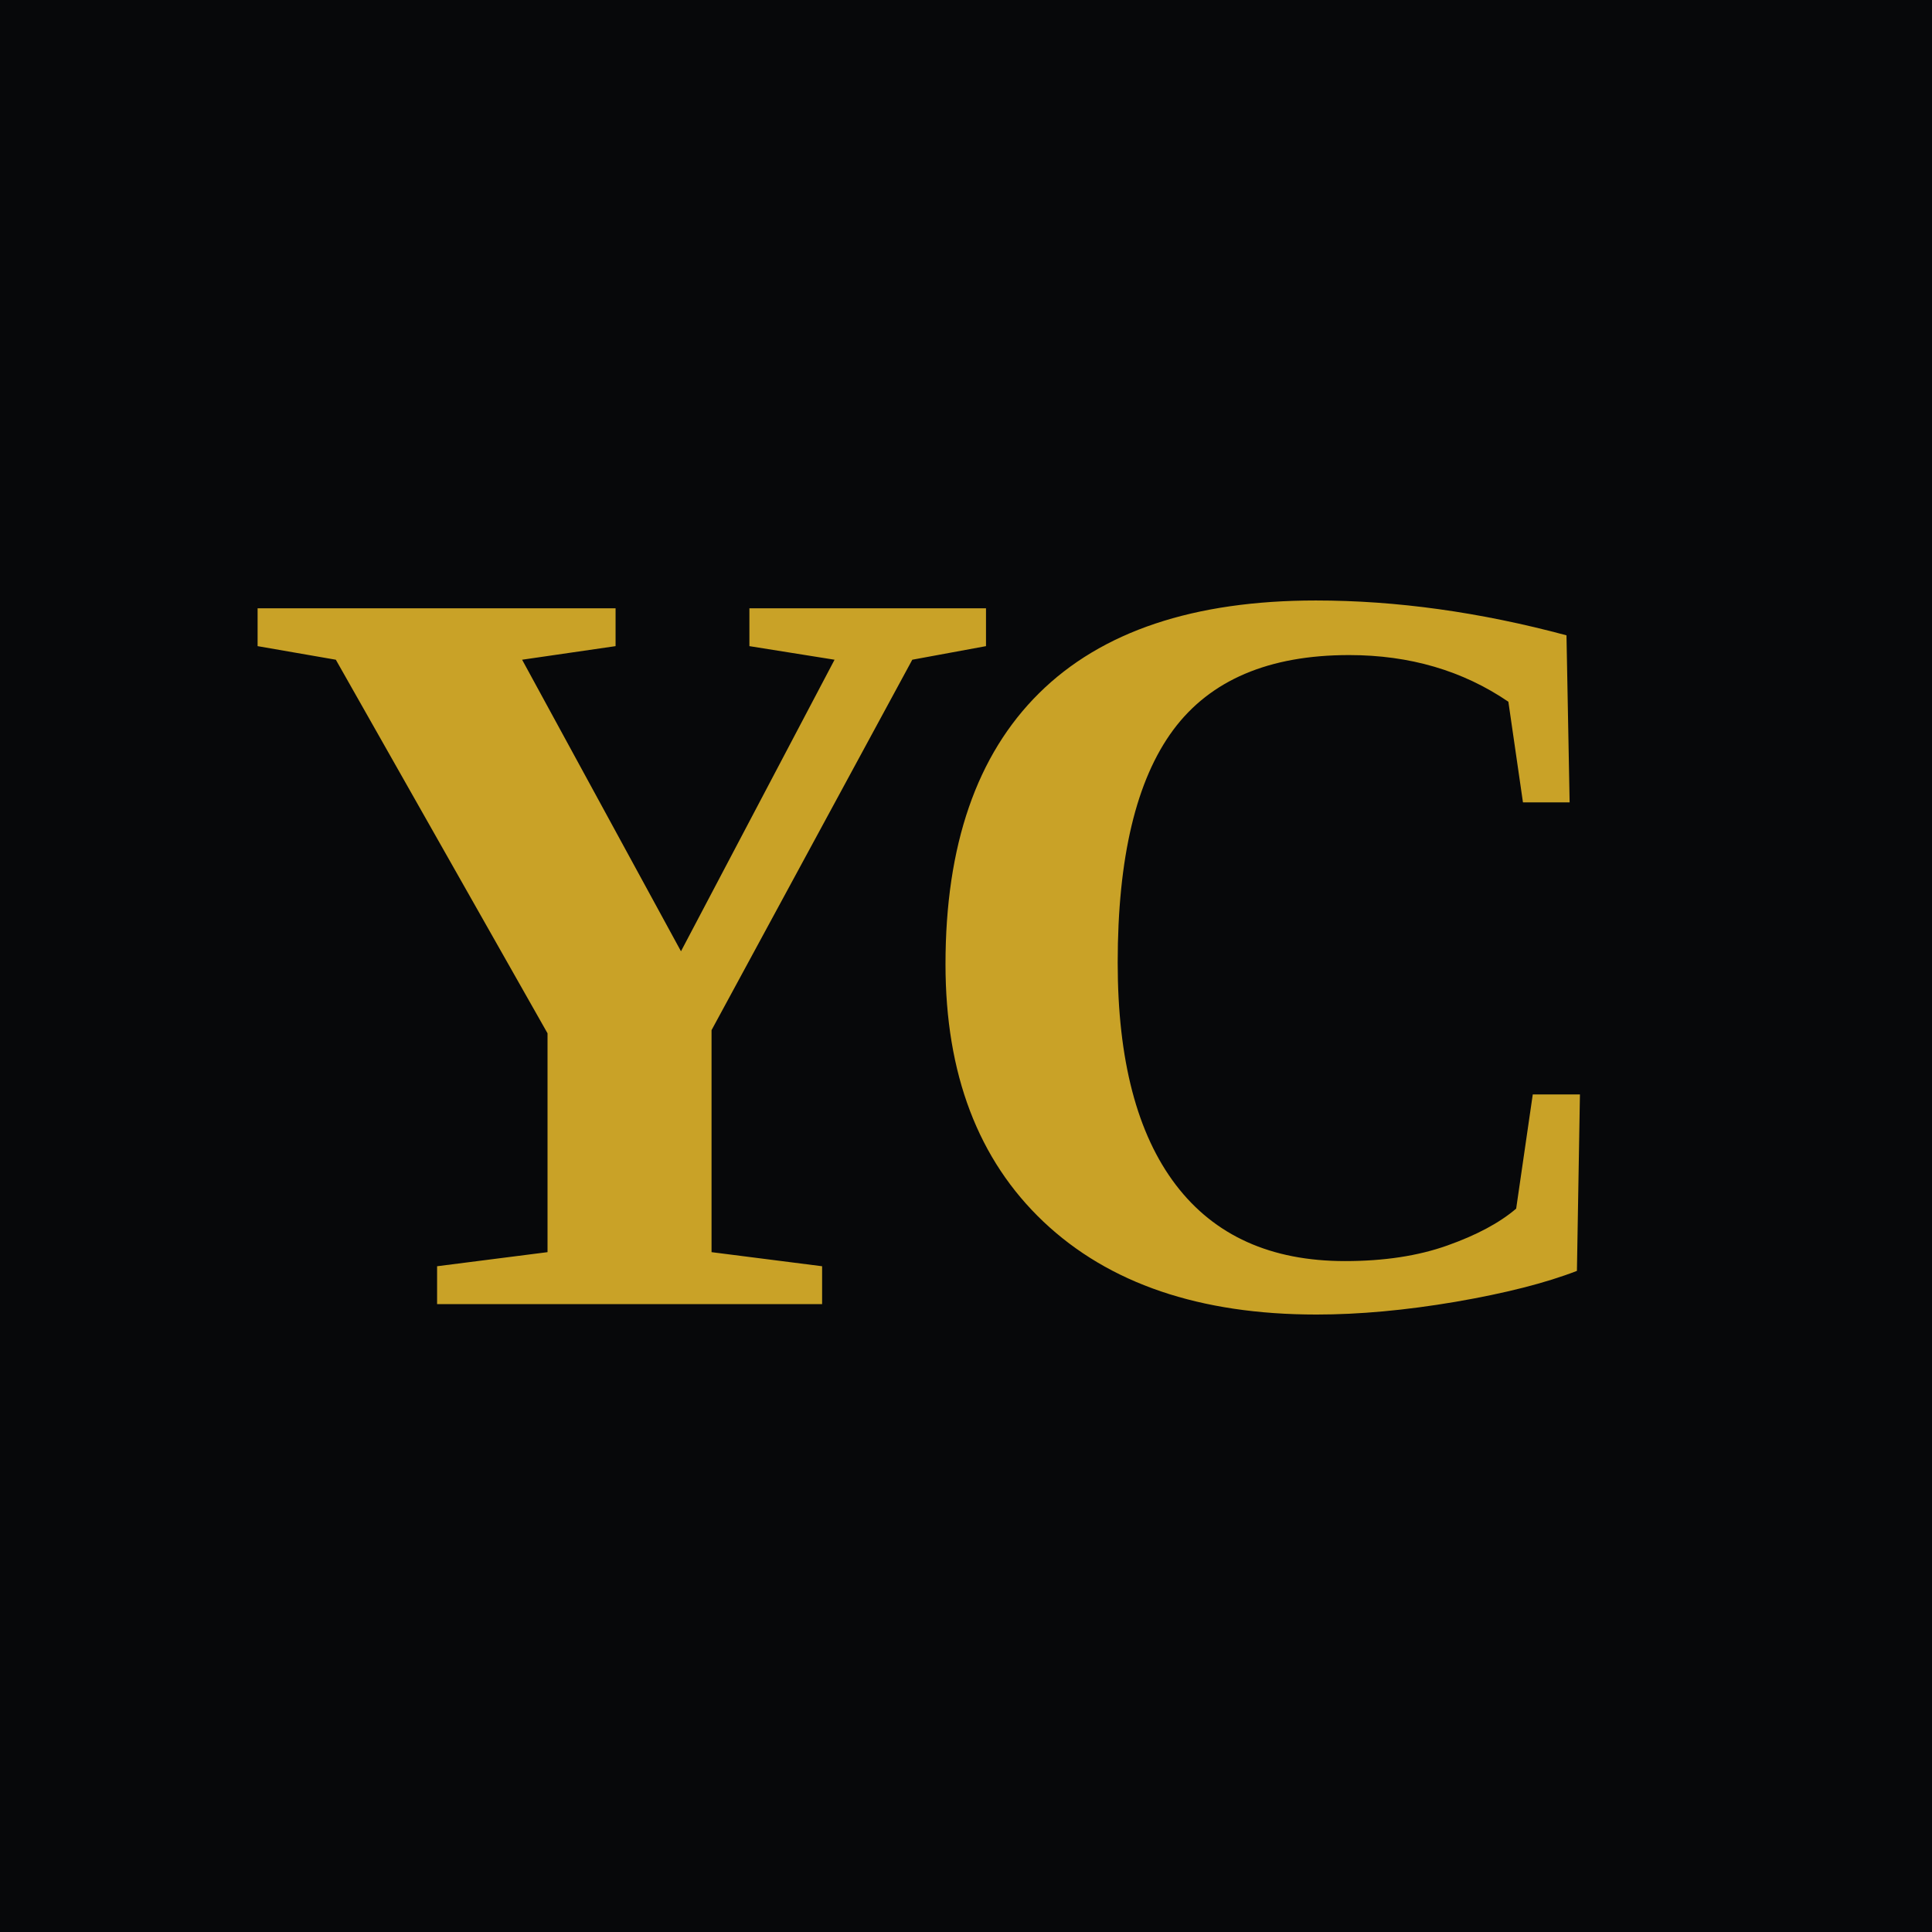
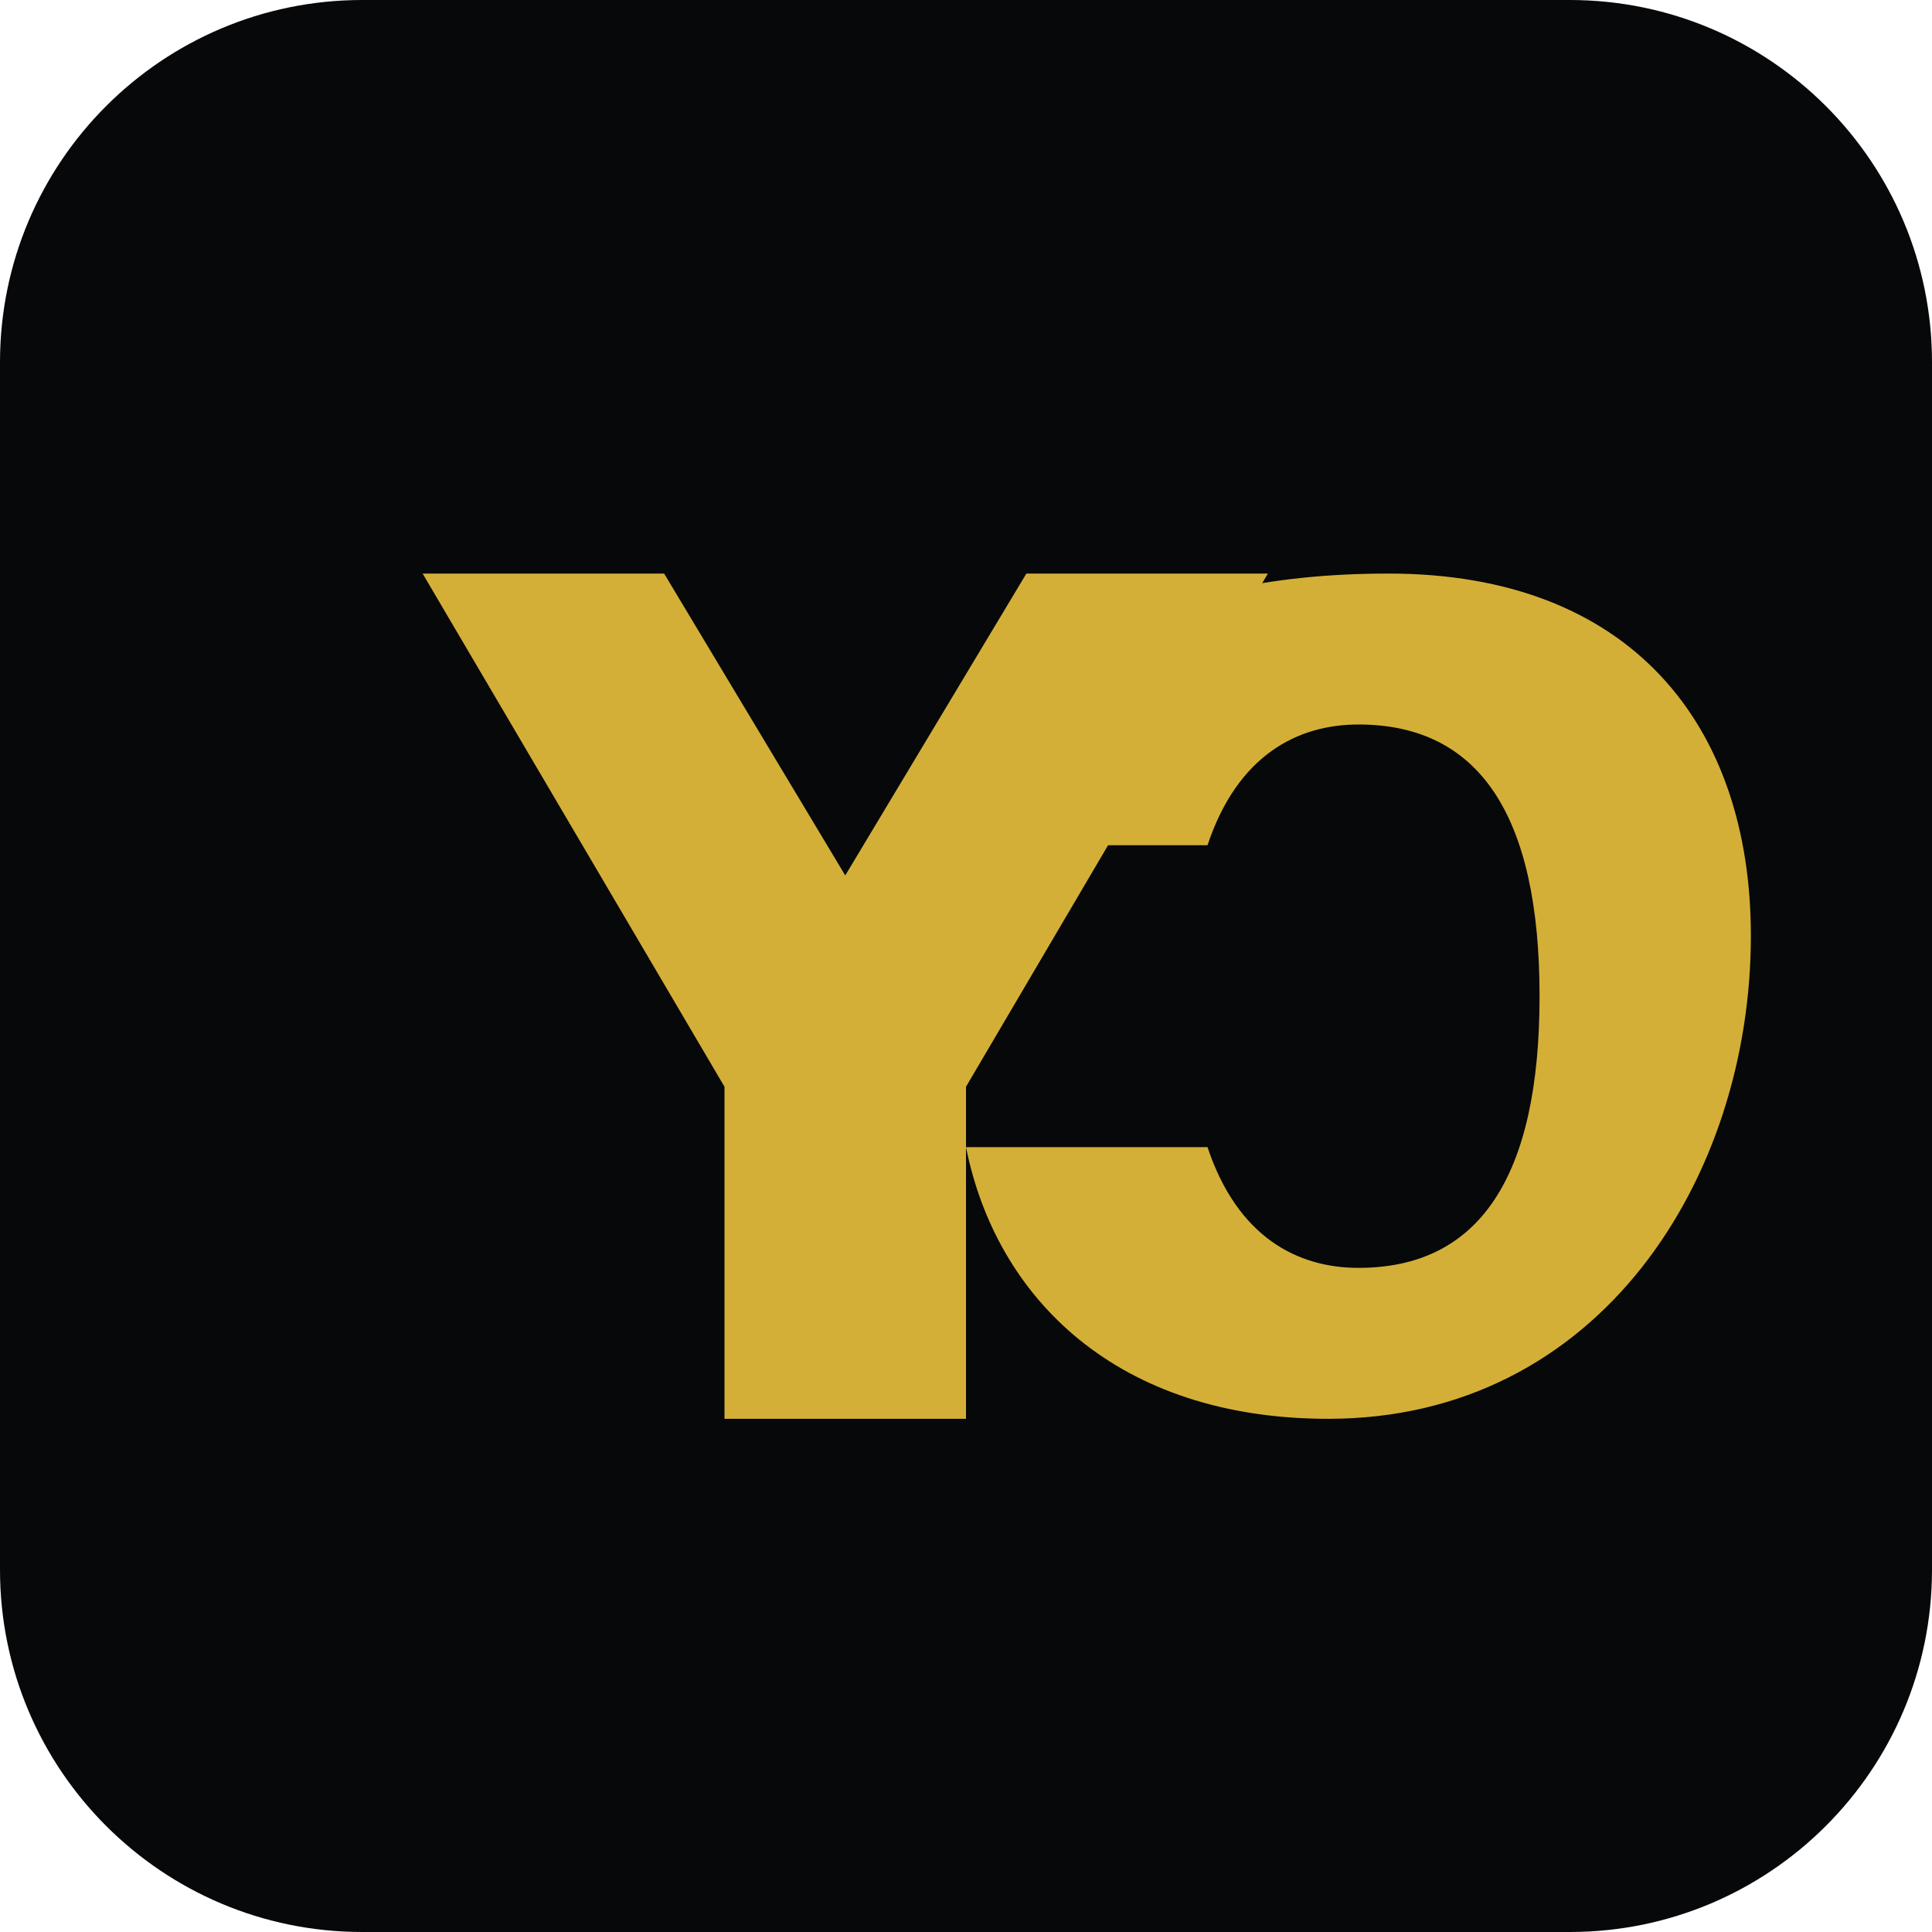
- <svg xmlns="http://www.w3.org/2000/svg" viewBox="0 0 240 240" role="img" aria-label="Yuri Coimbra Finance">
-   <rect width="240" height="240" fill="#07080a" />
-   <text x="118" y="162" text-anchor="middle" font-family="Georgia, Times New Roman, serif" font-weight="900" font-size="132" fill="#c9a227" letter-spacing="-14">YC</text>
+ <svg xmlns="http://www.w3.org/2000/svg" viewBox="0 0 128 128" role="img" aria-label="YC">
+   <rect width="128" height="128" rx="24" fill="#07080a" />
+   <path d="M28 38 L44 38 L56 58 L68 38 L84 38 L64 72 L64 94 L48 94 L48 72 Z" fill="#D4AF37" />
+   <path d="M92 38 C108 38 116 48 116 62 C116 78 106 94 88 94 C74 94 66 86 64 76 L80 76 C82 82 86 84 90 84 C98 84 102 78 102 66 C102 54 98 48 90 48 C86 48 82 50 80 56 L64 56 C66 44 76 38 92 38 Z" fill="#D4AF37" />
</svg>
